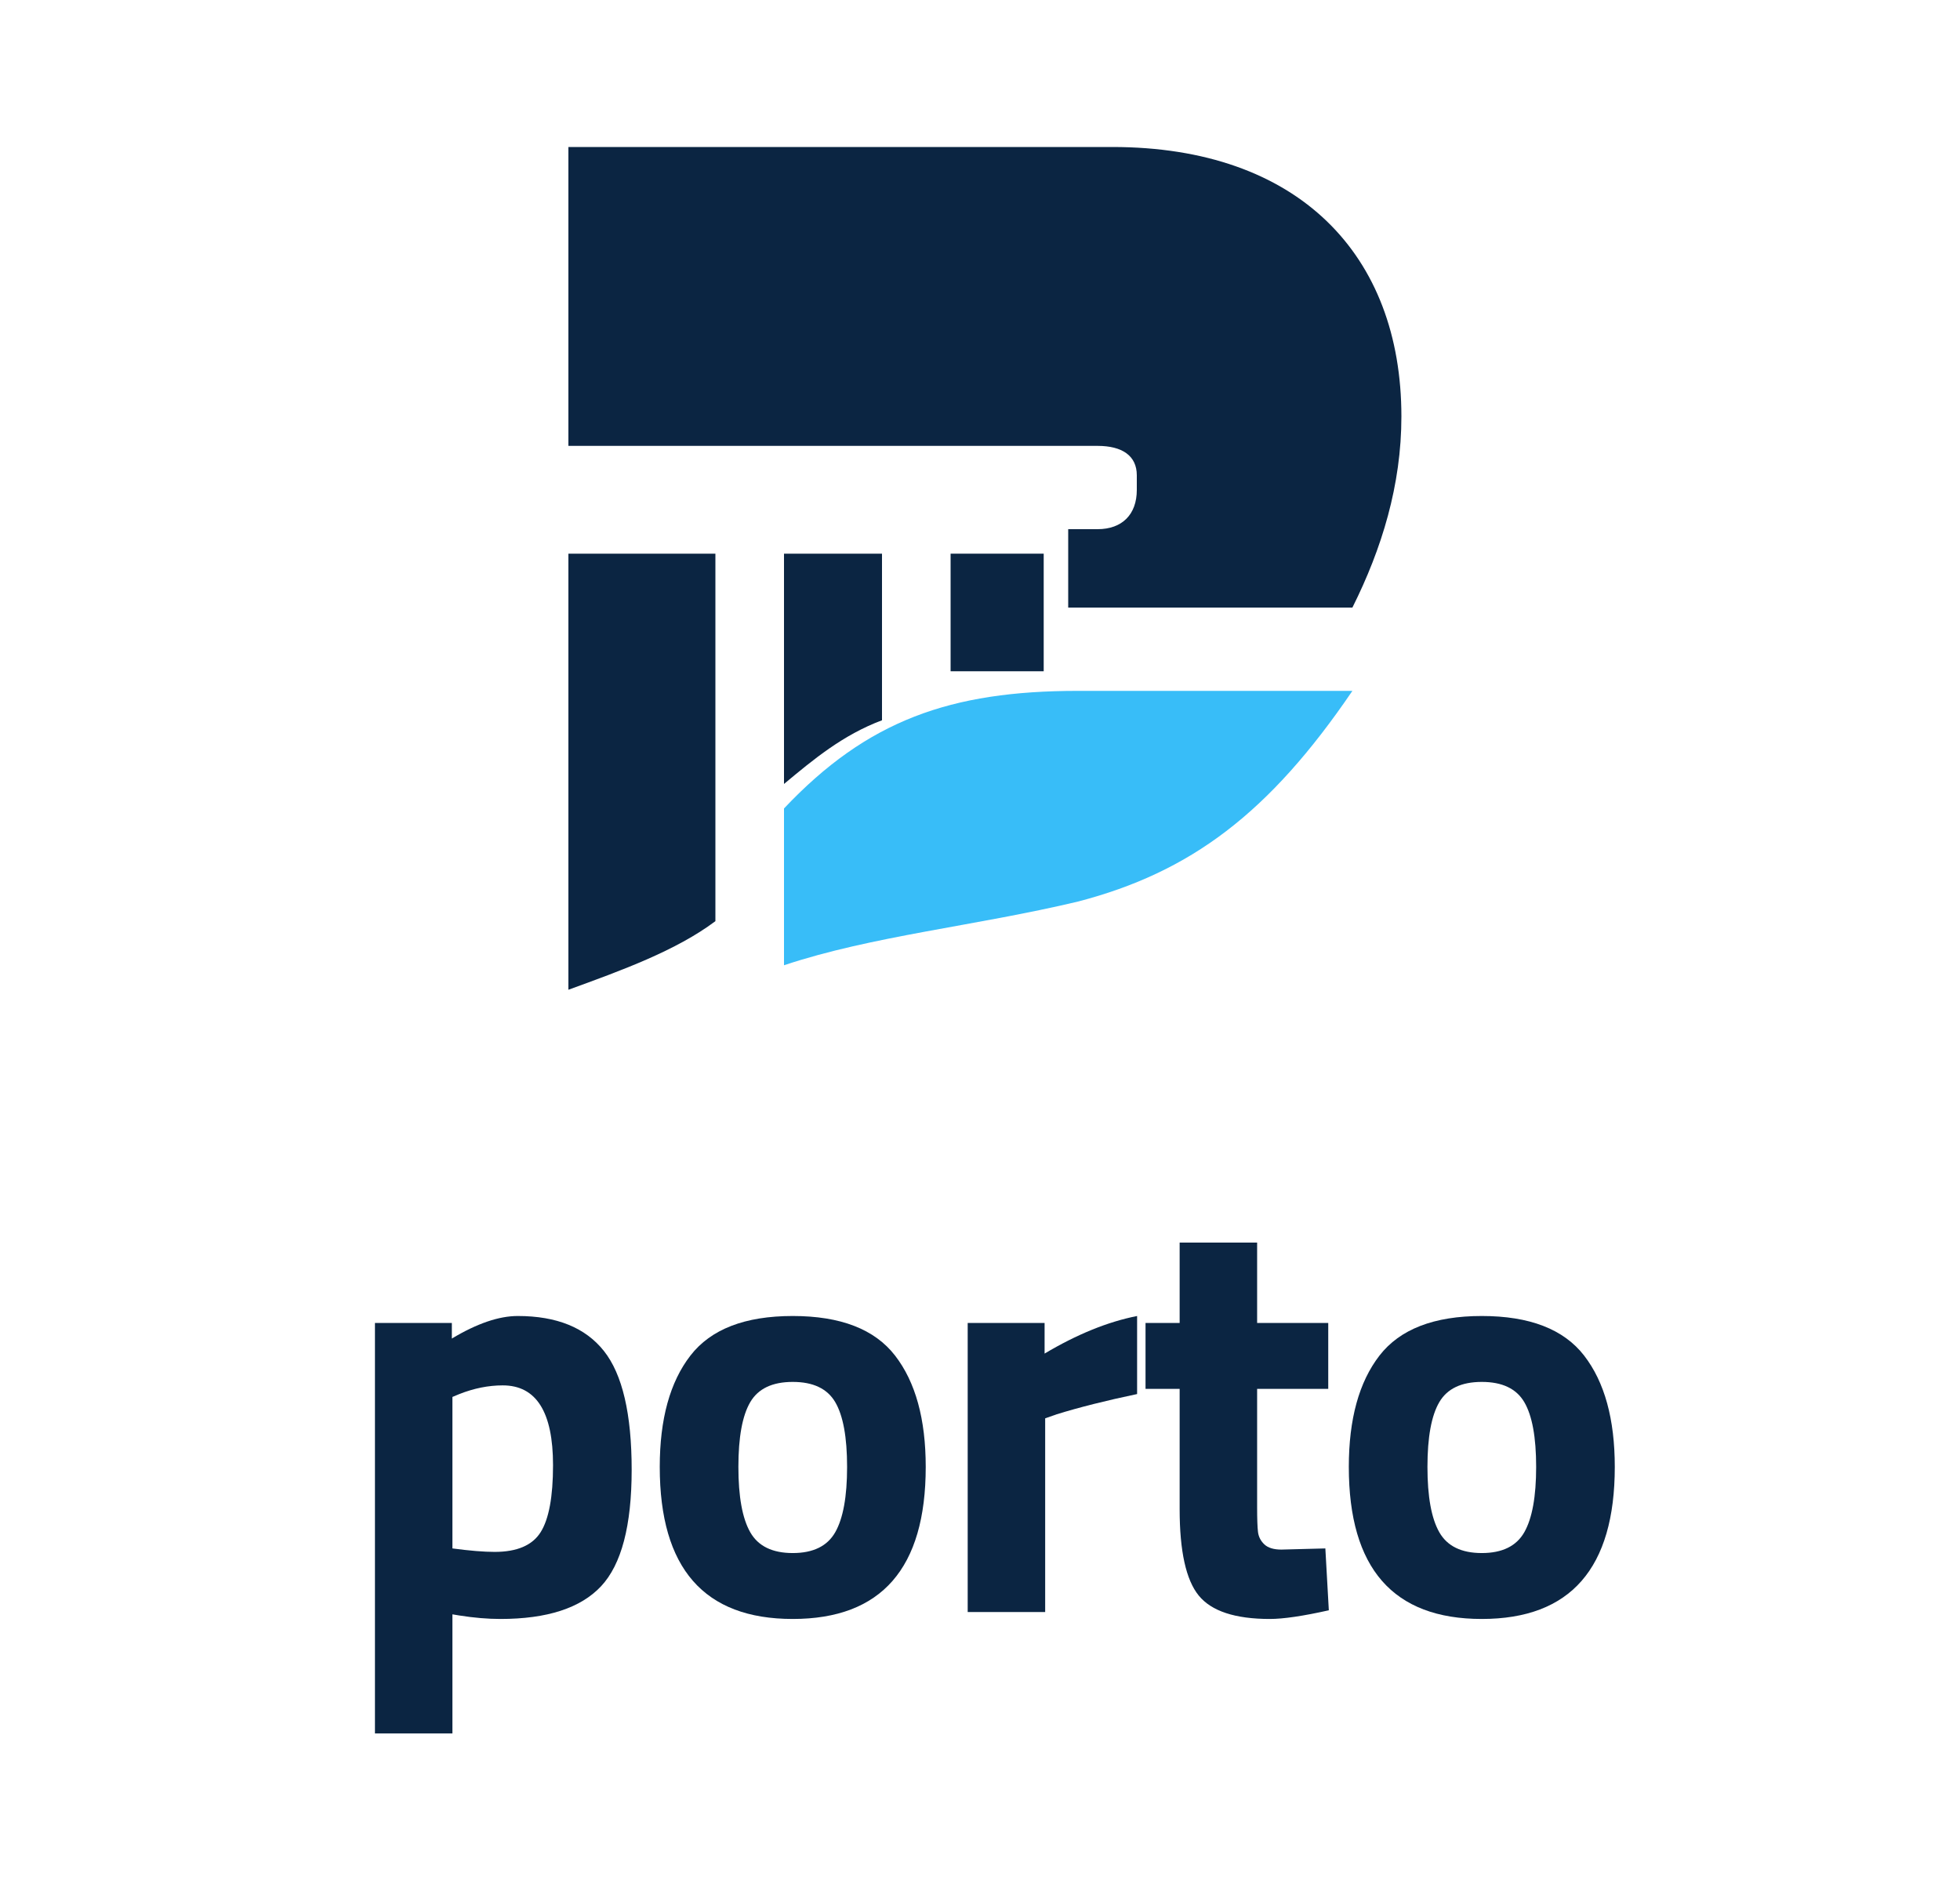
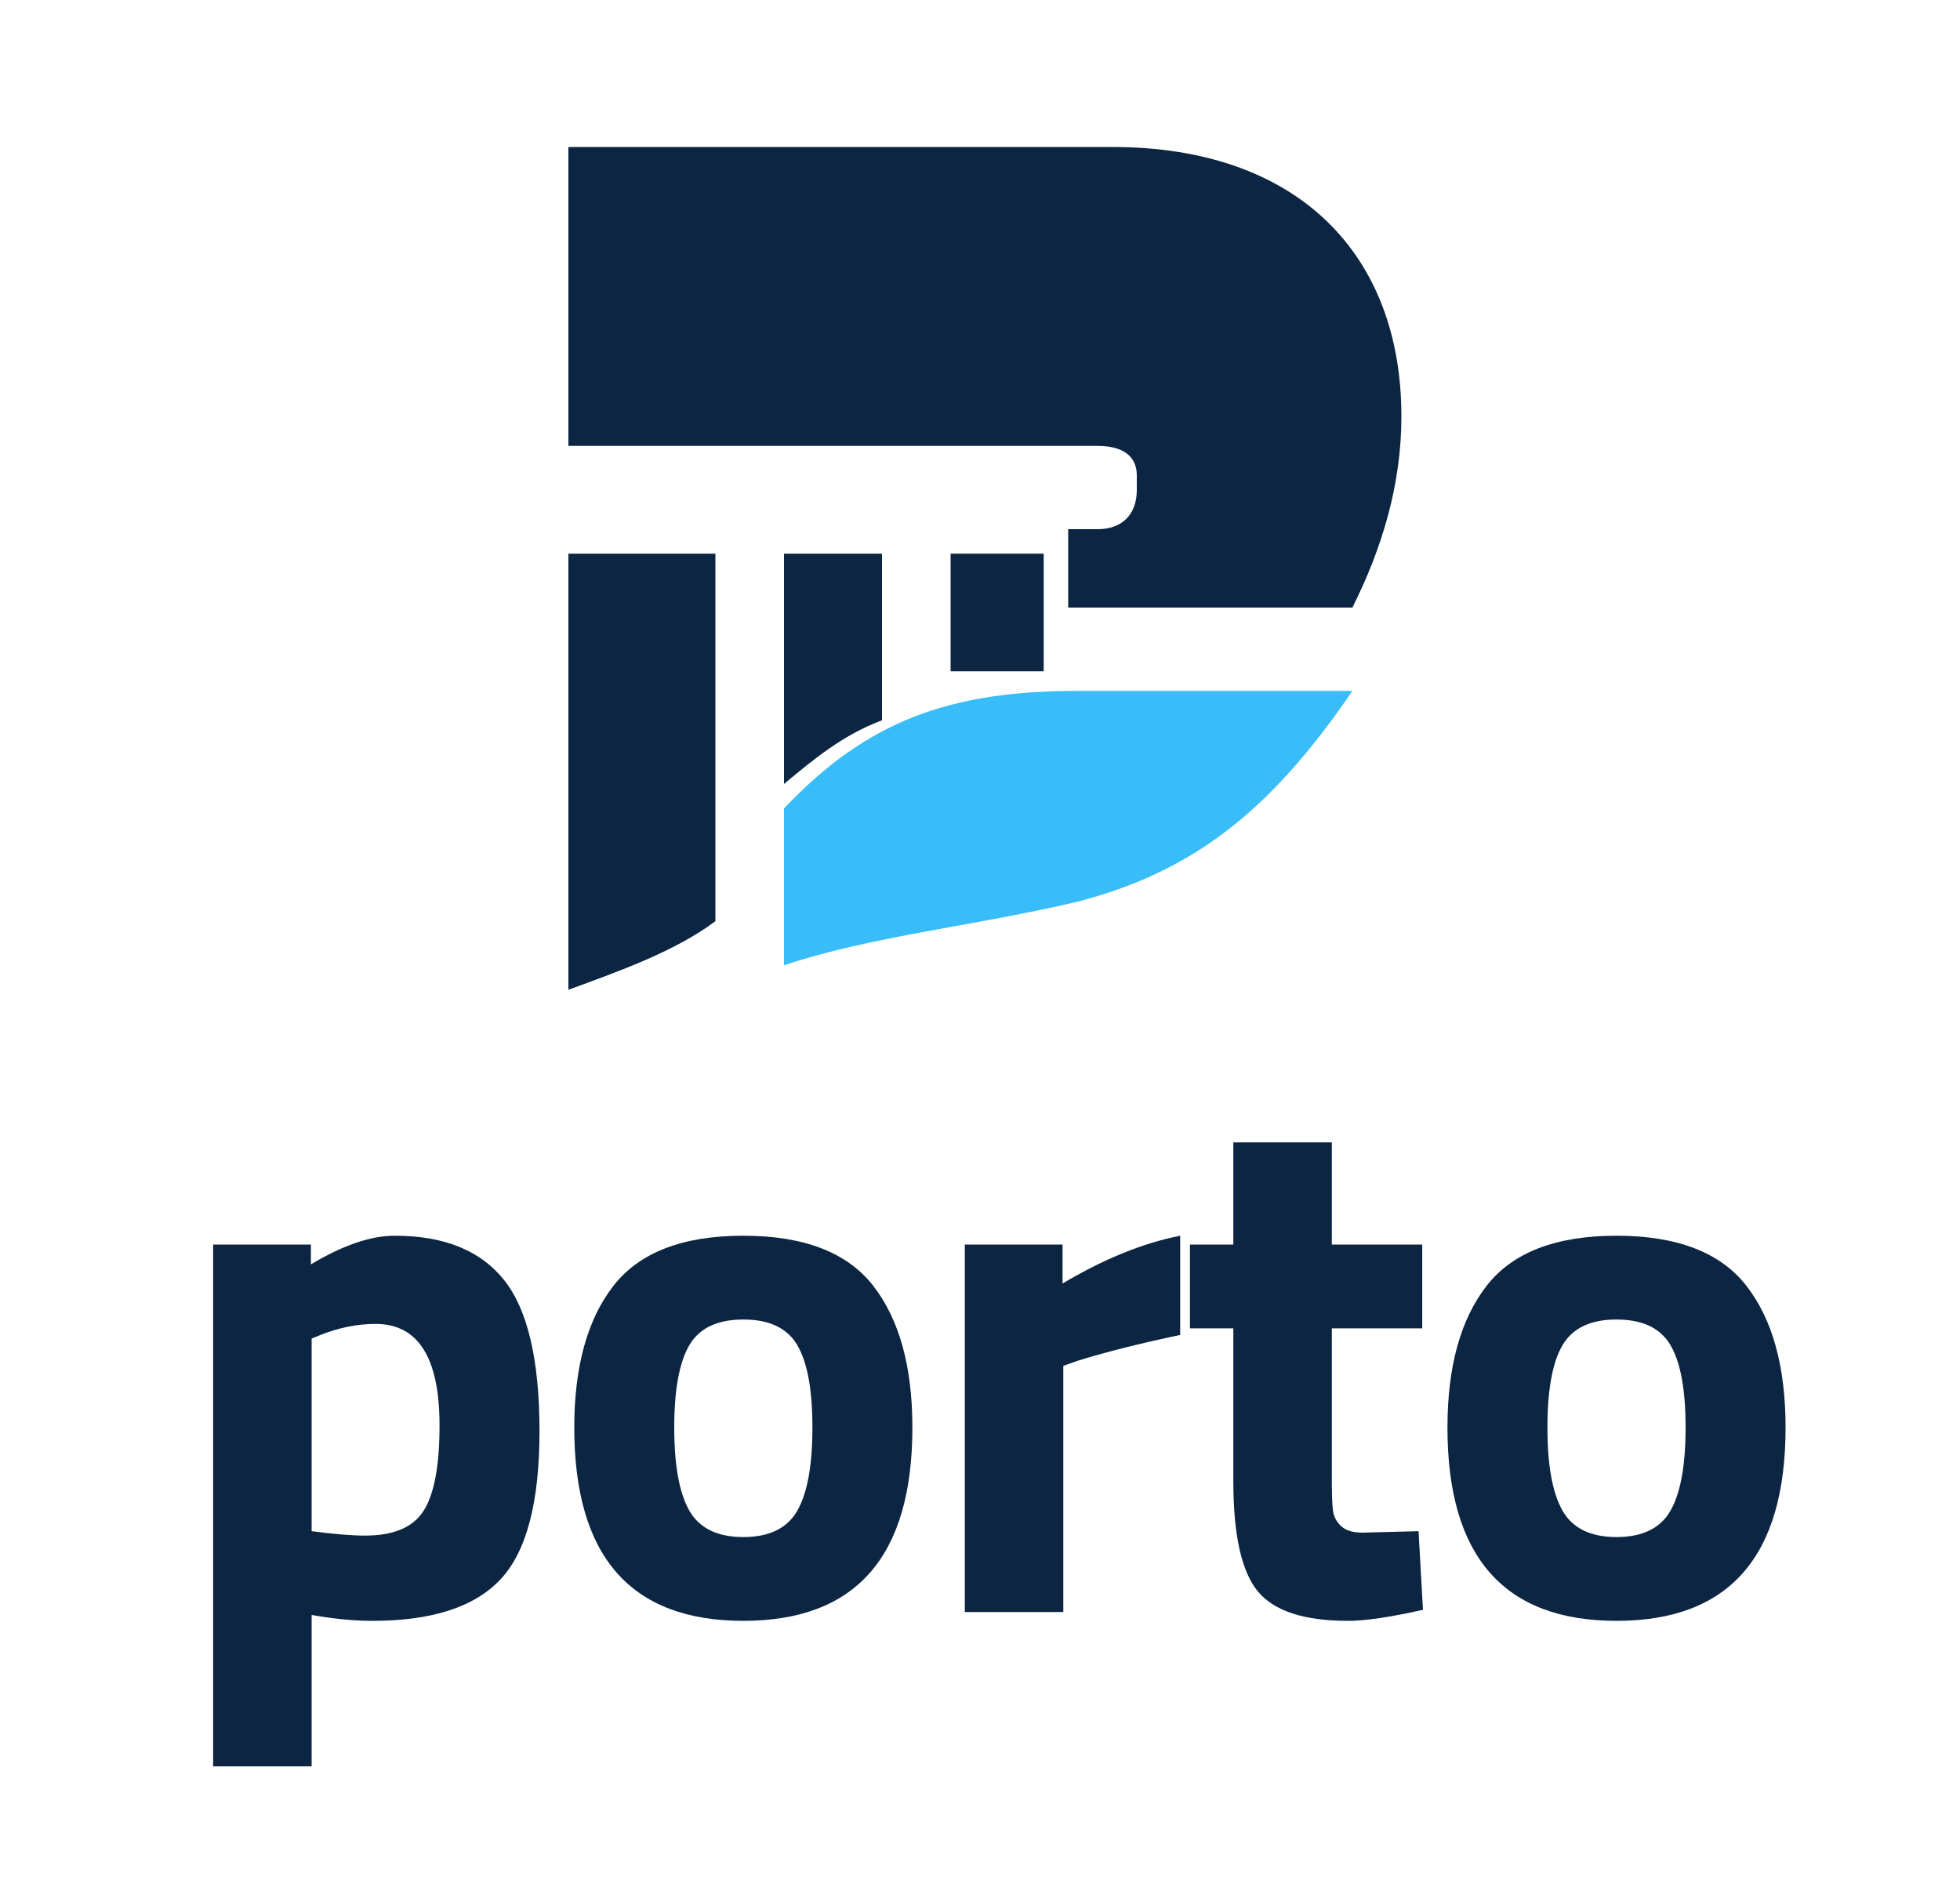
<svg xmlns="http://www.w3.org/2000/svg" width="400" height="385" viewBox="0 0 400 385" role="img" aria-label="Porto | logo verticale">
  <g transform="translate(100 14)">
    <path d="M16 16 H127 C165 16 186 38 186 71 C186 85 182 98 176 110 H118 V94 H124 C129 94 132 91 132 86 V83 C132 79 129 77 124 77 H16 Z" fill="#0b2542" />
    <path d="M16 99 H46 V174 C38 180 27 184 16 188 Z" fill="#0b2542" />
    <path d="M60 99 H80 V133 C72 136 66 141 60 146 Z" fill="#0b2542" />
    <path d="M94 99 H113 V123 H94 Z" fill="#0b2542" />
    <path d="M60 151 C77 133 94 127 120 127 H176 C159 152 143 164 120 170 C99 175 78 177 60 183 Z" fill="#38bdf8" />
  </g>
-   <g transform="translate(69.204 329) scale(0.118 -0.118)" fill="#0b2542">
+   <g transform="translate(34.2 329) scale(0.15 -0.15)" fill="#0b2542">
    <path transform="translate(0 0)" d="M196 -210L62 -210L62 500L195 500L195 473Q260 512 309 512L309 512Q410 512 458 451.5Q506 391 506 246Q506 101 453 44.5Q400 -12 279 -12L279 -12Q246 -12 208 -6L208 -6L196 -4L196 -210ZM283 392L283 392Q246 392 208 377L208 377L196 372L196 110Q241 104 269 104L269 104Q327 104 348.5 138Q370 172 370 254L370 254Q370 392 283 392Z" />
-     <path transform="translate(518.576 0)" d="M89 443.5Q142 512 266 512Q390 512 443 443.5Q496 375 496 251L496 251Q496 -12 266 -12Q36 -12 36 251L36 251Q36 375 89 443.5ZM192.5 138Q213 102 266 102Q319 102 339.5 138Q360 174 360 251Q360 328 339.5 363Q319 398 266 398Q213 398 192.5 363Q172 328 172 251Q172 174 192.5 138Z" />
-     <path transform="translate(1025.153 0)" d="M196 0L62 0L62 500L195 500L195 447Q279 497 355 512L355 512L355 377Q274 360 216 342L216 342L196 335L196 0Z" />
-     <path transform="translate(1371.729 0)" d="M339 500L339 386L216 386L216 181Q216 151 217.5 138.5Q219 126 228.5 117Q238 108 258 108L258 108L334 110L340 3Q273 -12 238 -12L238 -12Q148 -12 115 28.5Q82 69 82 178L82 178L82 386L23 386L23 500L82 500L82 639L216 639L216 500L339 500Z" />
-     <path transform="translate(1710.305 0)" d="M89 443.5Q142 512 266 512Q390 512 443 443.5Q496 375 496 251L496 251Q496 -12 266 -12Q36 -12 36 251L36 251Q36 375 89 443.5ZM192.5 138Q213 102 266 102Q319 102 339.5 138Q360 174 360 251Q360 328 339.5 363Q319 398 266 398Q213 398 192.5 363Q172 328 172 251Q172 174 192.5 138Z" />
+     <path transform="translate(517.333 0)" d="M89 443.5Q142 512 266 512Q390 512 443 443.5Q496 375 496 251L496 251Q496 -12 266 -12Q36 -12 36 251L36 251Q36 375 89 443.5ZM192.5 138Q213 102 266 102Q319 102 339.5 138Q360 174 360 251Q360 328 339.5 363Q319 398 266 398Q213 398 192.5 363Q172 328 172 251Q172 174 192.5 138Z" />
+     <path transform="translate(1022.667 0)" d="M196 0L62 0L62 500L195 500L195 447Q279 497 355 512L355 512L355 377Q274 360 216 342L216 342L196 335L196 0Z" />
+     <path transform="translate(1368 0)" d="M339 500L339 386L216 386L216 181Q216 151 217.5 138.5Q219 126 228.5 117Q238 108 258 108L258 108L334 110L340 3Q273 -12 238 -12L238 -12Q148 -12 115 28.5Q82 69 82 178L82 178L82 386L23 386L23 500L82 500L82 639L216 639L216 500L339 500Z" />
+     <path transform="translate(1705.333 0)" d="M89 443.5Q142 512 266 512Q390 512 443 443.5Q496 375 496 251L496 251Q496 -12 266 -12Q36 -12 36 251L36 251Q36 375 89 443.5ZM192.5 138Q213 102 266 102Q319 102 339.5 138Q360 174 360 251Q360 328 339.5 363Q319 398 266 398Q213 398 192.5 363Q172 328 172 251Q172 174 192.5 138Z" />
  </g>
</svg>
